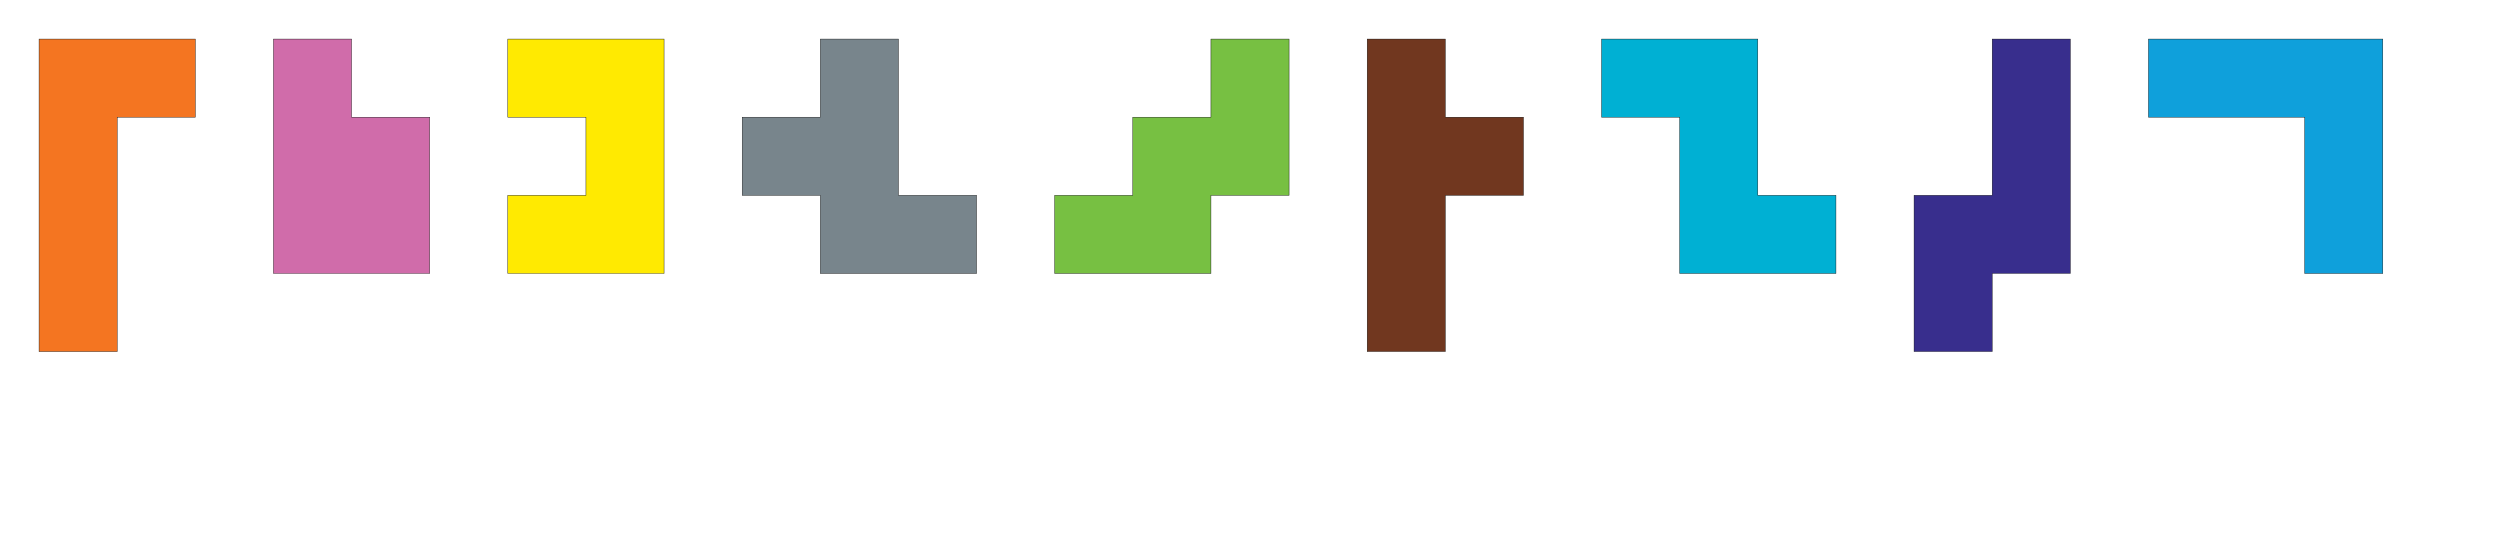
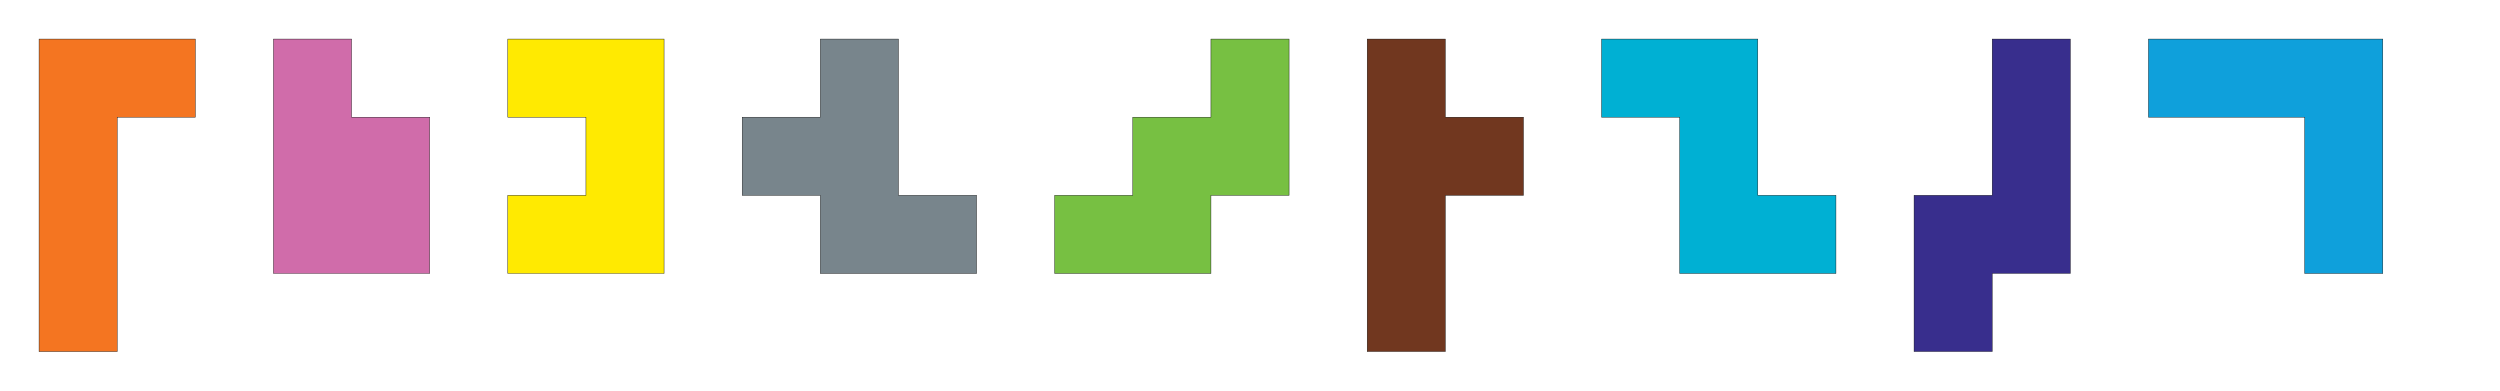
- <svg xmlns="http://www.w3.org/2000/svg" width="320" height="70">
+ <svg xmlns="http://www.w3.org/2000/svg" width="320" height="50">
  <g transform="translate(10,40)  scale(1)" style="fill:rgb(244,117,33);stroke-width:.05;stroke:#000">
    <polygon points="-5,5 -5,-35 15,-35 15,-25 5,-25 5,5" />
  </g>
  <g transform="translate(40,10) rotate(90) scale(1)" style="fill:rgb(208,108,170);stroke-width:.05;stroke:#000">
    <polygon points="-5,5 -5,-5 5,-5 5,-15 25,-15 25,5" />
  </g>
  <g transform="translate(70,10) rotate(90) scale(1)" style="fill:rgb(255,234,1);stroke-width:.05;stroke:#000">
    <polygon points="-5,5 -5,-15 25,-15 25,5 15,5 15,-5 5,-5 5,5" />
  </g>
  <g transform="translate(120,30)  scale(1)" style="fill:rgb(120,133,140);stroke-width:.05;stroke:#000">
    <polygon points="5,5 -15,5 -15,-5 -25,-5 -25,-15 -15,-15 -15,-25 -5,-25 -5,-5 5,-5" />
  </g>
  <g transform="translate(140,30)  scale(1)" style="fill:rgb(119,192,66);stroke-width:.05;stroke:#000">
    <polygon points="-5,5 -5,-5 5,-5 5,-15 15,-15 15,-25 25,-25 25,-5 15,-5 15,5" />
  </g>
  <g transform="translate(180,10) rotate(90) scale(1)" style="fill:rgb(113,55,31);stroke-width:.05;stroke:#000">
    <polygon points="-5,5 -5,-5 5,-5 5,-15 15,-15 15,-5 35,-5 35,5" />
  </g>
  <g transform="translate(230,30)  scale(1)" style="fill:rgb(0,176,211);stroke-width:.05;stroke:#000">
    <polygon points="5,5 -15,5 -15,-15 -25,-15 -25,-25 -5,-25 -5,-5 5,-5" />
  </g>
  <g transform="translate(260,10) rotate(90) scale(1)" style="fill:rgb(56,46,141);stroke-width:.05;stroke:#000">
    <polygon points="-5,5 -5,-5 25,-5 25,5 35,5 35,15 15,15 15,5" />
  </g>
  <g transform="translate(280,10)  scale(1)" style="fill:rgb(15,160,219);stroke-width:.05;stroke:#000">
    <polygon points="-5,-5 25,-5 25,25 15,25 15,5 -5,5" />
  </g>
</svg>
